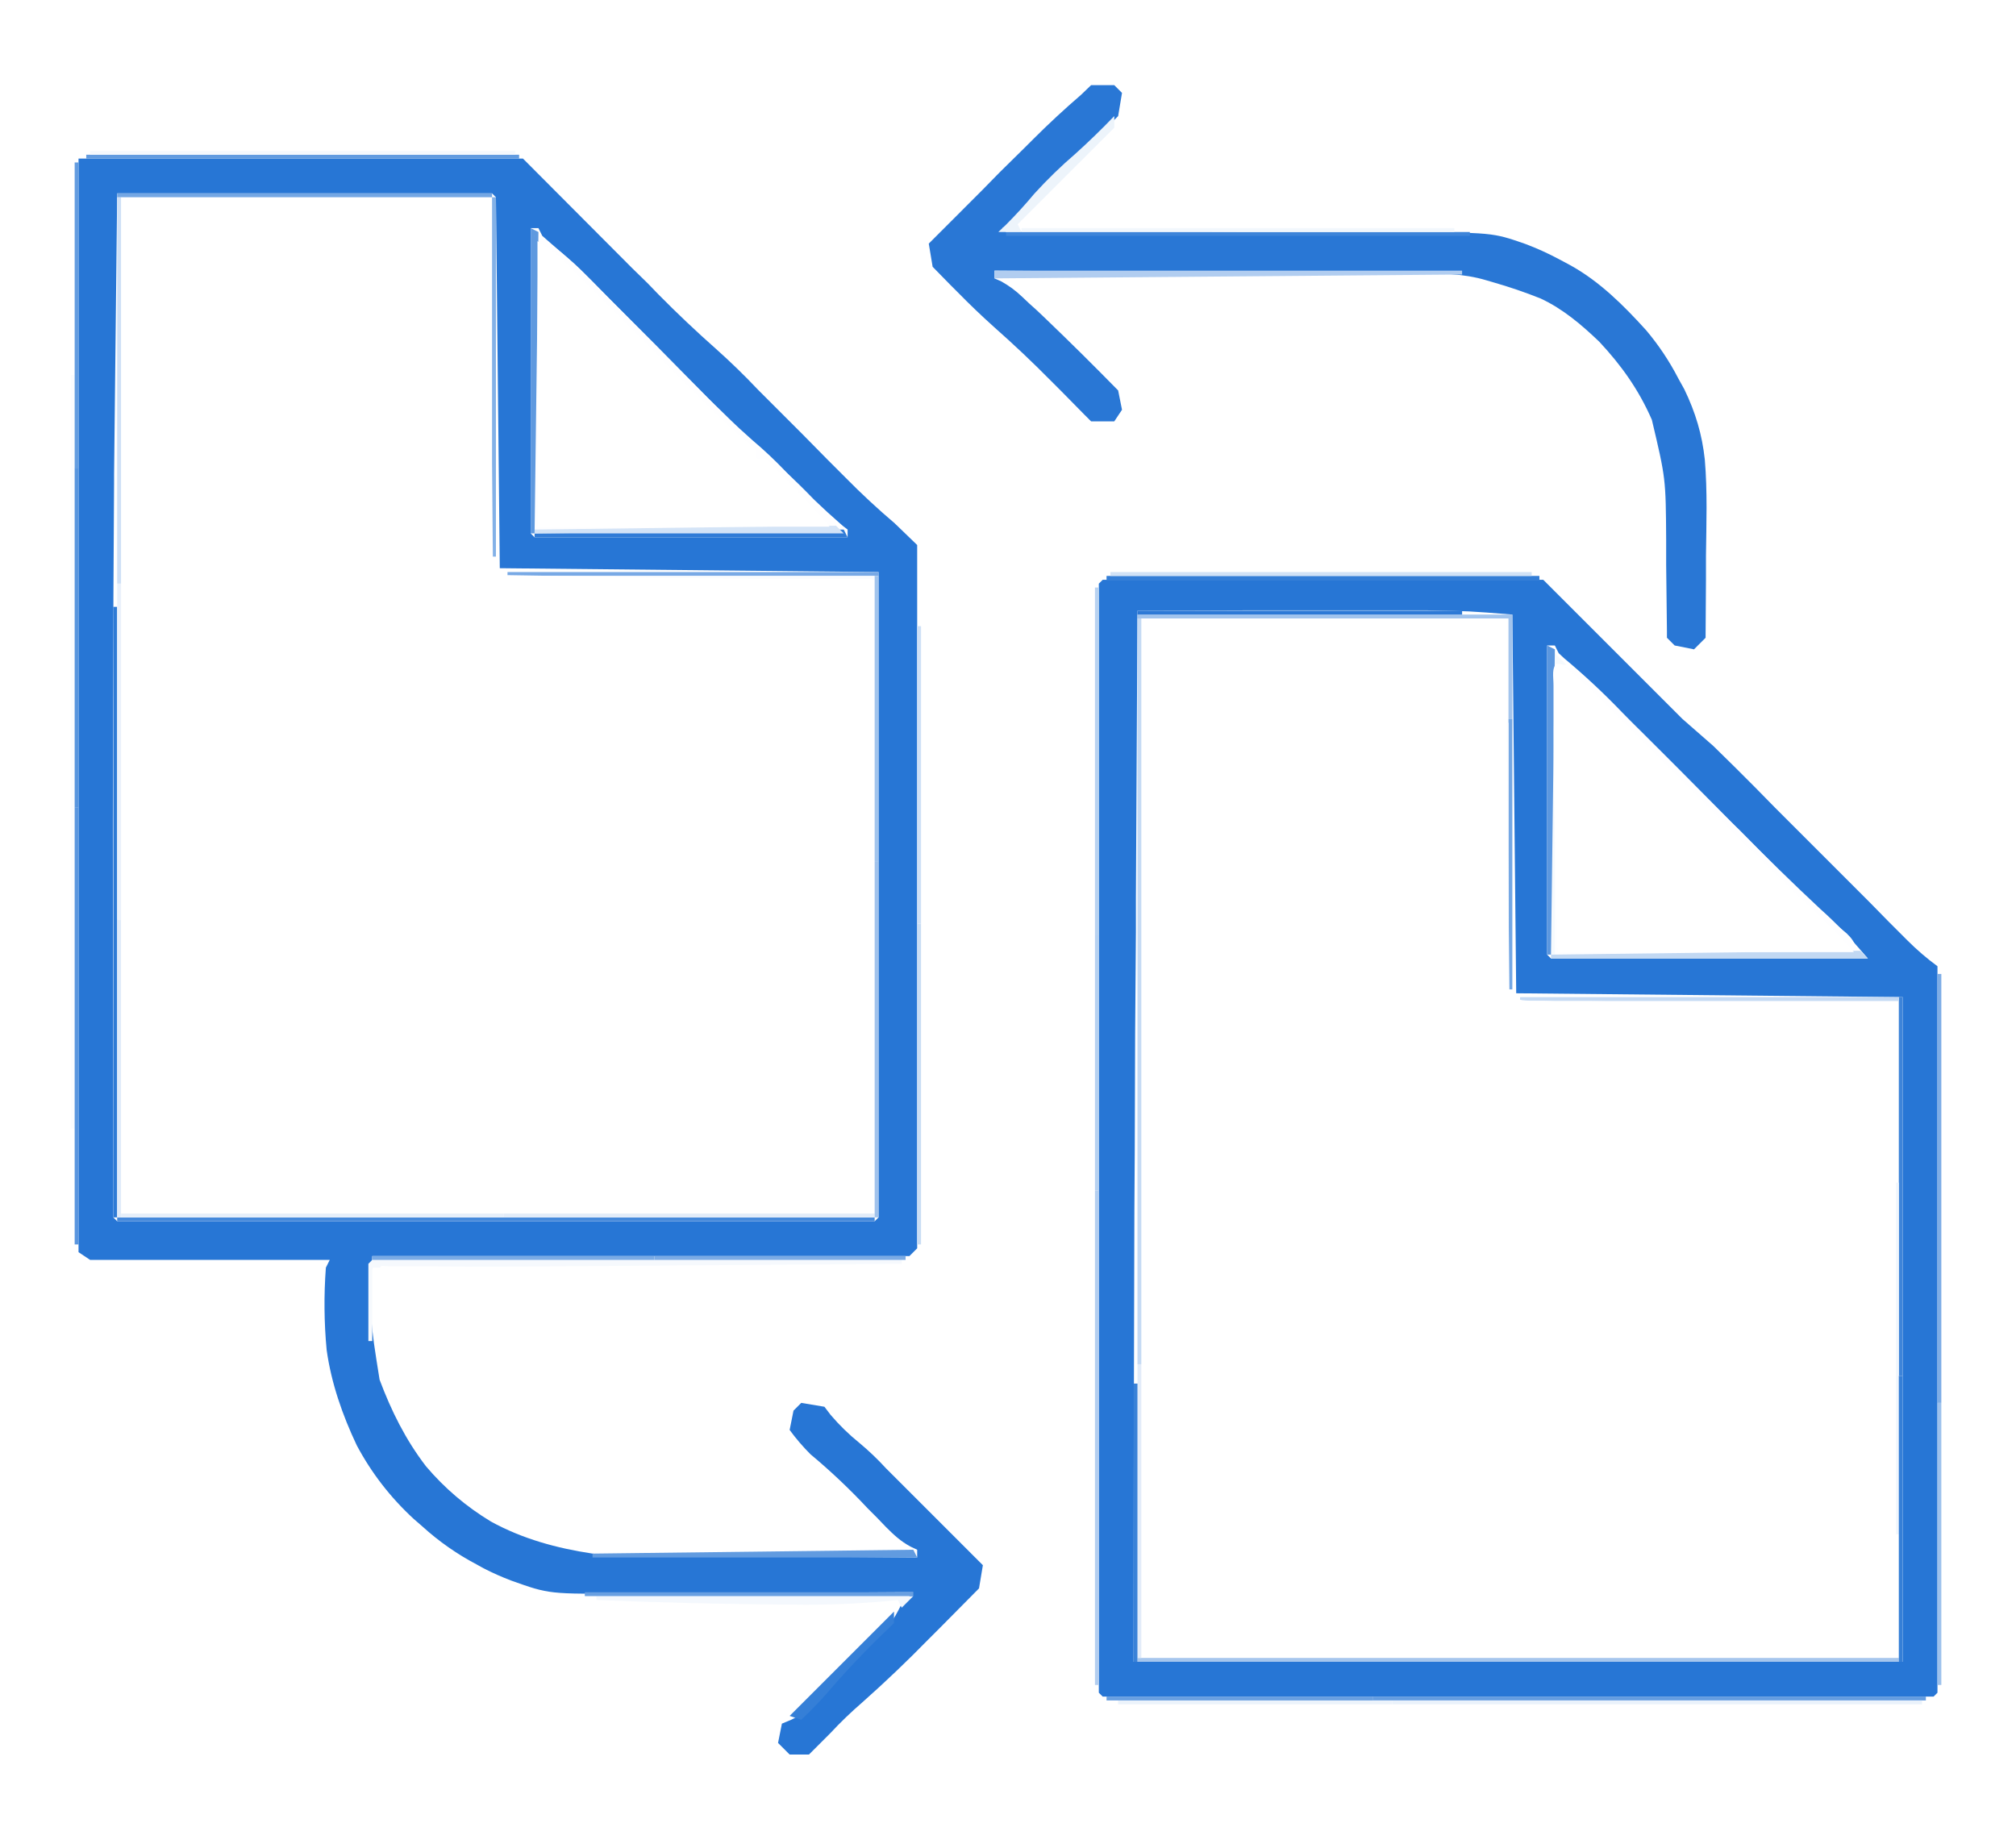
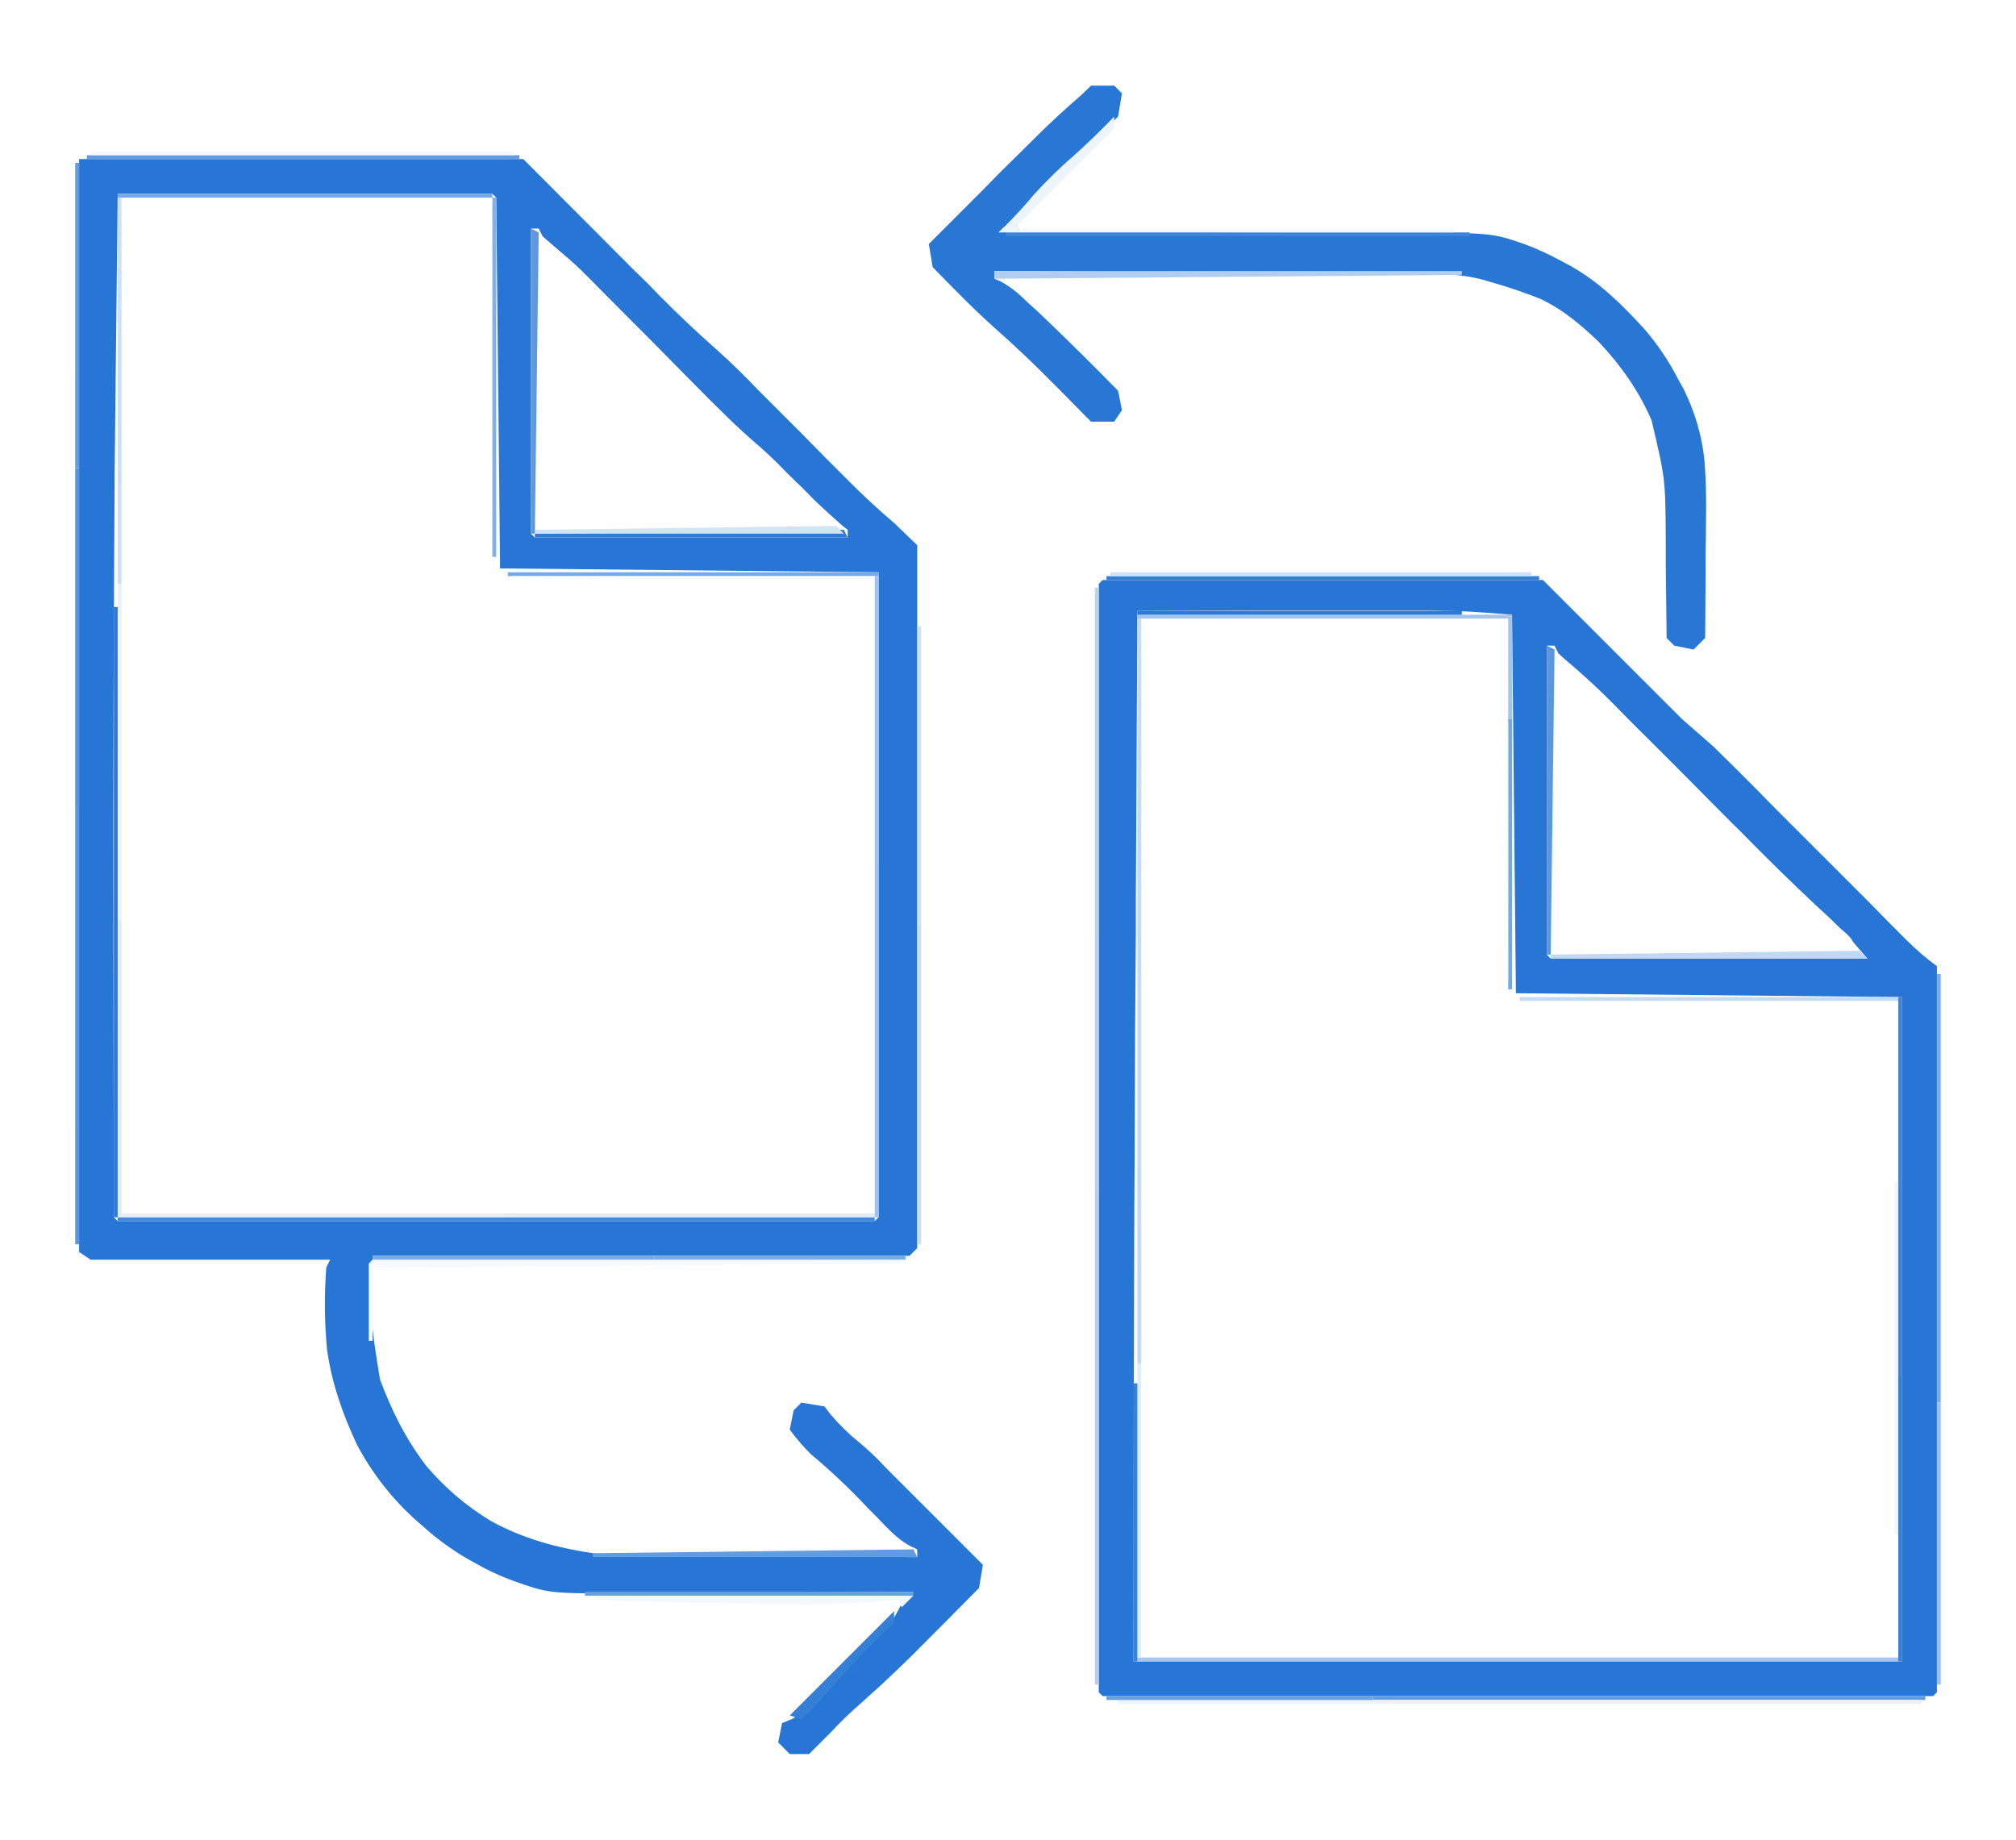
- <svg xmlns="http://www.w3.org/2000/svg" data-slopcamera-line-weight="1.5" width="561" height="512" viewBox="19.68 20.613 521.64 470.775">
+ <svg xmlns="http://www.w3.org/2000/svg" data-slopcamera-line-weight="2.5" width="561" height="512" viewBox="19.527 23.002 521.947 465.997">
  <defs>
    <mask id="a" width="561" height="512" x="0" y="0" mask-type="luminance" maskContentUnits="userSpaceOnUse" maskUnits="userSpaceOnUse">
      <path d="M0 0h561v512H0z" />
      <path d="M0 0h561v512H0zm302 40-1.2 1.3L299 43l-1.7 1.7q-2.7 2.6-5.7 5-9.6 9-18.6 18.3l-3.8 3.8L260 81l1 6 8.1 8.2 2.8 2.7q7.3 7.5 15.2 14.5 4.6 4.1 8.9 8.5l1.8 1.8 4.2 4.3h6l2-3-1-5-9-9-3-3-4.4-4.5-1.3-1.4-8.5-7.8c-1-1-1-1-2.2-1.9L279 90l47.7-.3H349l19.3-.2h10.2c24.6-.3 24.6-.3 33.5 2.8 7.3 2.9 13.5 6.7 19.5 11.7q8.3 7.7 13.7 18c2.6 5.7 4.5 11.2 5.1 17.6q.6 10.5.6 21.2v6.5l.2 15.7 3 3 5-1 2-2 .1-18.1v-6.2c.5-16 .5-16-2.1-31.7q-1.5-4.3-3.7-8.2l-1-2Q450 108.6 444 102l-1.2-1.3c-5.5-6.2-11.2-11.1-18.5-15.1-9-4.7-18.3-7.2-28.3-8.6q-5.8-.4-11.6-.3H381l-9-.1h-9.3l-17.8-.2-20.3-.1L283 76l26-26 1-8-2-2zM43 57l-4 3c-1.2 48-1.2 96-1.1 144.1v68.3q-.2 33.8 1.1 67.6l4 4h62l-1 2c-.8 9.8-.5 20.5 2 30 2.6 8.8 6 17 11.3 24.4 5.8 7.6 12.1 14.2 20.2 19.4 9.6 5.8 19.4 9 30.4 11.2q10.4 1.8 20.8 1.7h4.2q16 .4 32 .4h2.1q12.6.2 25-1.1c-2.5 4.7-5.7 8-9.4 11.6l-1.9 1.9-5.9 5.8-4 4-9.8 9.7 1 5 2 2h5l1.5-1.5 5.8-5.8 3.6-3.7q6.3-6.3 13-12.2 6-5.4 11.6-11.2l2.5-2.5 6-6.1 1-6-2.2-2.2-20-20-1.4-1.4-2.8-2.8q-3.4-3.4-7.2-6.6-4.2-3.5-7.4-8l-6-1-3 4c.3 1.8.3 1.8 1 4q6 7.7 13.5 13.7 5 4.6 9.8 9.5l2 2 4.7 4.8-33.7.2-15.7.1h-15.2l-5.7.1c-17.4.2-17.4.2-25.2-2.3-7.5-2.7-14.2-6-20.6-10.8-5.6-4.7-10.3-9.8-14-16.2q-1.8-3.1-3.3-6.4l-1-2c-2-4.2-2.8-6.9-3.6-11.7l-1-24 137-1 5-5V225l.1-13.1c0-17.7 0-35.3-1.1-52.9l-2.2-2.2-3.7-3.8q-3.7-3.7-7.7-7.1-6.9-6-13.2-12.7l-3.7-3.7-7.8-7.8-6.4-6.5-4.8-4.8q-5-5.1-10.5-9.9-7-6.1-13.5-13l-2.4-2.3-8.6-8.6L153 57zm264 109-4 4v284l3 4c2.6.9 4 1.1 6.6 1.1h126.9l77.5-.1 5-5V270l-5-5-2.8-2.8-1.5-1.6-1.6-1.6-17.6-17.5-10.5-10.6-10.3-10.3-3.9-3.9c-8.8-8.8-8.8-8.8-18-17.2q-4.9-4.3-9.3-9l-2-2-6.4-6.4-8.4-8.5-2-2-1.8-1.8-1.5-1.5c-1.4-1.4-1.4-1.4-3.4-2.3l-4.4-.1h-64z" />
      <path d="M315 178h95v94l3 4 98 1v170H315zM51 69h96l.6 61v8.6l.1 5.8v8.7l.1 2.6v4.4c.1 2.1.1 2.1 1.2 4.9l3 2 94 1v164H51z" />
      <path fill="#fbfbfb" d="M40 59h115l28.2 28.3 4.1 4 2.7 2.8q7.2 7.3 15 14.2 5.6 5 10.8 10.5l3.7 3.7 7.8 7.8 6.4 6.5 4.8 4.8q6 6.1 12.7 11.8l5.8 5.6v182l-2 2H116c-.6 16.4-.6 16.4 1.9 32 3 8 6.7 15.5 12 22.4q7.2 8.5 16.8 14.3c8.2 4.5 17 6.9 26.3 8.3 6.7.7 13.3.6 20 .6h5.6l14.5.1 14.9.1 29 .2v-2l-1.7-.8c-2.6-1.4-4.3-3-6.4-5.1l-2.3-2.4-2.4-2.4q-7-7.5-14.8-14-3-3-5.4-6.3l1-5 2-2 6 1 1.6 2.1q3.4 4 7.5 7.3 3.6 3 6.9 6.6l2.9 2.9L274 423l-1 6-9.8 9.9-3.3 3.3q-8.2 8.4-17.1 16.3-4.4 3.8-8.3 8l-1.6 1.6-3.9 3.9h-5l-3-3 1-5 2.4-1c4.2-2 7.2-5.3 10.4-8.6l7.5-8.5q3.5-3.8 7.2-7.3c1.6-1.7 2.4-3.5 3.5-5.6l3-3h-3.4l-32 .2h-32.3l-6 .1c-20.5.2-20.5.2-30.3-3.3q-3.7-1.4-7.2-3.2l-1.8-1q-7.6-4-14-9.8l-2.3-2q-9-8.3-14.7-19c-3.7-7.8-6.6-16.1-7.8-24.7q-1-10.6-.2-21.3l1-2H43l-3-2zm10 9-.8 72.7v1.9q-.4 59-.3 118v2.8L49 333l1 1h196l1-1V166l-98-1-1-96-1-1zm107 9v79l1 1h81v-2l-1.3-1q-7.7-6.7-14.8-14.1-4-4.2-8.5-8-6.8-6-13.2-12.6l-4.3-4.3-9-9.1-10.5-10.6-4.2-4.2c-5.2-5.2-5.2-5.2-10.8-10L160 79l-1-2z" />
      <path fill="#fcfcfc" d="M305 168h114l36 36 8 7 5.8 5.7 1.6 1.6 3.3 3.3 5.3 5.4 11.3 11.3 13 13 5.2 5.3 3.2 3.2 1.5 1.5q3.7 3.7 7.8 6.7v188l-1 1H305l-1-1V169zm9 8-.4 74.5v8.7l-.2 26-.1 30.2-.1 16q-.2 58.2-.2 116.6h199V276l-100-1-1-98c-11.1-.9-11.1-.9-22.2-1.1h-45.6zm106 9v80l1 1h82c-4-4.7-7.8-8.8-12.3-12.8q-10.7-10-21-20.5l-1.7-1.6-12-12-12-12.1-4.7-4.8q-7-7.3-14.9-13.9L423 187l-1-2z" />
      <path fill="#f9f9f9" d="M302 40h6l2 2-1 6-11.2 11.2-2 2-3.3 3.3-5.7 5.7-2 2-2 2.1C281 76 281 76 279 77l1 1h48.8l22.7.1h30.3c24 0 24 0 32.6 3q4.5 1.7 8.6 3.9l3 1.6c7.6 4.2 13.8 10.4 19.6 16.8q4.9 5.8 8.4 12.6l1.5 2.7c2.9 6 4.6 11.7 5.3 18.2.7 8.3.4 16.6.3 24.8v6.2L461 183l-3 3-5-1-2-2v-1.7l-.2-17.2v-6.5c-.1-15.8-.1-15.8-3.7-31-3.4-7.8-7.9-14.1-13.6-20.2-4.6-4.4-9.4-8.5-15.2-11.2q-6-2.4-12.3-4.2l-1.7-.5c-6-1.8-12-1.8-18.3-1.8h-3.6l-9.6-.1h-10.2l-19-.2-21.8-.1L277 88v2l1.8.8c2.1 1.2 3.6 2.3 5.4 4l1.8 1.7 2 1.8 2 1.9q9.6 9.2 19 18.8l1 5-2 3h-6l-1.6-1.6-6-6.1-2.7-2.7q-7.1-7.2-14.8-14-4.9-4.4-9.4-9l-2-2L261 87l-1-6 13.7-13.7 4.6-4.7L285 56l2-2q6-6 12.4-11.5z" />
      <path fill="#010101" d="m422 190 5 1q11.7 10.5 22.7 21.6l5 5 10.6 10.7 12.3 12.4 4.9 4.9q7 7.3 15 13.9c1.5 1.5 1.5 1.5 3.5 5.5h-79zM158 78c4.9 3.7 9.2 6.9 13.4 11.2l1.4 1.4 4.6 4.7 3.3 3.3 8.6 8.6 13.6 13.8 4.8 4.7q7 7.3 14.6 13.8 4.3 3.8 8.2 8l1.6 1.6 3.9 3.9v2h-78z" />
      <path fill="#686868" d="M314 447h197v1H314z" />
      <path fill="#d8d8d8" d="M50 333h196v1H50z" />
      <path fill="#050505" d="M38 115h1v195h-1z" />
      <path fill="#434343" d="M314 178h1v193h-1z" />
      <path fill="#0b0b0b" d="M116 344h137v1l-137 1v19h-1v-20z" />
      <path fill="#f3f3f3" d="M49 175h1v158h-1z" />
      <path fill="#b6b6b6" d="M375 457h143v1H375z" />
      <path fill="#181818" d="M380 458h137v1H380z" />
      <path fill="#595959" d="M303 326h1v128h-1z" />
      <path fill="#6c6c6c" d="M314 177h97v27h-1v-26h-96z" />
      <path fill="#5b5b5b" d="M277 88h121v1l-121 1z" />
      <path fill="#0d0d0d" d="M174 431h82l-3 3-1-2-1.8.2q-12.7 1.2-25.4 1h-2.3q-24.2-.2-48.5-1.2z" />
      <path fill="#e2e2e2" d="M280 78h120v1H280z" />
      <path fill="silver" d="M39 227h1v113h-1z" />
      <path fill="#ededed" d="M306 167h112v1H306z" />
      <path fill="#0f0f0f" d="M284 77h112v1H284z" />
      <path fill="#b7b7b7" d="M42 58h112v1H42z" />
      <path fill="#979797" d="M521 270h1v111h-1z" />
      <path fill="#0c0c0c" d="M43 57h110v1H43z" />
      <path fill="#353535" d="M307 166h109v1H307z" />
      <path fill="#383838" d="M50 69h1v100h-1z" />
      <path fill="#1d1d1d" d="M51 332h99v1H51z" />
      <path fill="#e2e2e2" d="M511 276h1v98h-1z" />
      <path fill="#444" d="M413 276h98v1h-98z" />
      <path fill="#a2a2a2" d="M50 68h97v1H50z" />
      <path fill="#222" d="M150 332h96v1h-96z" />
      <path fill="#9d9d9d" d="M151 166h96v1h-96z" />
      <path fill="#060606" d="M152 167h94v1h-94z" />
      <path fill="#909090" d="M147 69h1v93h-1z" />
      <path fill="#6f6f6f" d="M246 241h1v92h-1z" />
      <path fill="#101010" d="M510 324h1v91h-1z" />
      <path fill="#535353" d="M303 170h1v90h-1z" />
      <path fill="#c3c3c3" d="M39 139h1v88h-1z" />
      <path fill="#191919" d="M50 169h1v87h-1z" />
      <path fill="#b0b0b0" d="M171 430h85v1h-85z" />
      <path fill="#b8b8b8" d="m256 419 1 2h-84v-1z" />
      <path fill="#0a0a0a" d="m421 186 4 4h-3v75h-1z" />
      <path fill="#f5f5f5" d="M314 176h84v1h-84z" />
      <path fill="#3f3f3f" d="M257 257h1v83h-1z" />
      <path fill="#484848" d="m501 264 2 2h-82v-1z" />
      <path fill="#f0f0f0" d="m238 155 1 2h-81v-1z" />
      <path fill="#bfbfbf" d="m420 185 2 1-1 79h-1z" />
      <path fill="#323232" d="m236 154 2 2h-80v-1z" />
      <path fill="#bbb" d="m157 77 2 1-1 78h-1z" />
      <path fill="#b6b6b6" d="M39 60h1v79h-1z" />
      <path fill="#242424" d="M50 256h1v77h-1z" />
      <path fill="#383838" d="M257 180h1v77h-1z" />
      <path fill="#222" d="M314 371h1v76h-1z" />
      <path fill="#ebebeb" d="M511 374h1v74h-1z" />
      <path fill="#6d6d6d" d="M246 167h1v74h-1z" />
      <path fill="#727272" d="M521 381h1v73h-1z" />
      <path fill="#9b9b9b" d="M116 343h73v1h-73z" />
      <path fill="#e6e6e6" d="M313 376h1v72h-1z" />
      <path fill="#161616" d="M309 458h71v1h-71z" />
      <path fill="#a2a2a2" d="M410 204h1v70h-1z" />
      <path fill="#b0b0b0" d="M306 457h69v1h-69z" />
      <path fill="#ebebeb" d="M251 435v3l-2.4 2.3q-8 7.7-15.1 16-3.1 3.5-6.5 6.7l-3-1z" />
      <path fill="#040404" d="M409 205h1v67h-1z" />
      <path fill="#151515" d="M308 48v3l-25 25 1 2h-6l2-1.9q3.8-3.8 7.3-8 5-5.5 10.7-10.4 5.1-4.6 10-9.7" />
      <path fill="#555" d="M303 260h1v66h-1z" />
      <path fill="#9a9a9a" d="M189 343h65v1h-65z" />
    </mask>
  </defs>
-   <g fill="#2474d4" stroke="#2474d4" stroke-width="1.5" stroke-linejoin="round" vector-effect="non-scaling-stroke" mask="url(#a)">
+   <g fill="#2474d4" stroke="#2474d4" stroke-width="2.5" stroke-linejoin="round" vector-effect="non-scaling-stroke" mask="url(#a)">
    <path d="M47.6 56.7h9l10.6-.1h3.6l19-.1 19.7-.2h15.2l7.2-.1h13.2c6.4 0 9.7 1.4 14.2 6L161 64l2.3 2.2 2 2 2.1 2.2 2.3 2.3 2.5 2.4 7.6 7.6 10 10.2 2.3 2.3 2.2 2.2 1.9 1.9c1.8 1.8 1.8 1.8 4 3.3l1.8 1.4v2l4 2 4 3.7 2.2 2.3 2.4 2.5 2.6 2.5 8 8.2 8 8 5 5.1q6.2 6.3 12.9 11.9c6.6 6.2 6.6 6.2 7.5 11.4v74l-.1 29.4v59.7l-.1 7.1v4c-.4 3.2-.4 3.2-3.4 6.2-2.6 1.3-4.5 1.1-7.4 1.1h-33.4l-28.8-.1H143l-12.5-.1h-10.3c-2.2-.2-2.2-.2-3.2 1.1-.7 12.2-1 23.6 4 35l1.1 2.7c6.4 14 17.6 24.4 31.6 30.5 14 5 28.7 5 43.3 5h17.9l13.2-.1 25.9-.1-8.9-9-2.5-2.5-2.5-2.5-2.2-2.2c-1.8-1.9-1.8-1.9-3.9-2.8v-2l-4-2q-4.2-3.4-7-8c.6-4 .6-4 2-7 2.5-1 2.5-1 6-1 5.4 3.4 9.5 8.5 13.5 13.3 1.6 2 1.6 2 4.5 3.7v2l4 2q5.5 5 10.7 10.3l3 2.9 2.7 2.8 2.6 2.5c2.2 2.7 3 4.1 3 7.5-1.1 1.9-1.1 1.9-2.8 3.7l-2 2c-1 1.2-1 1.2-2.2 2.3l-2.3 2.3-7.3 7.4-2.5 2.5q-6 6.3-12.9 11.8-3.7 3.5-7 7.4c-6.1 6.6-6.1 6.6-11 6.8-3-1.2-3-1.2-4-3.2-.5-2.7-.5-2.7 0-6q3-3.6 6.3-6.9l2-1.9 6.1-6 6.2-6 3.9-3.7c3.1-3 3.1-3 5.5-6.5h-2.2l-23.5-.4-8.7-.1c-27.9-.4-27.9-.4-41.1-1h-2.6c-20-1-36-9.3-49.9-23.5l-2-2c-13.2-13.6-17.3-31.3-17-49.5V345h-2.2l-22.3.1h-8.3l-12 .1H49c-3.5-.2-7.5-.7-10-3.2l-.2-4.8V334l-.1-3.5-.1-3.8-.2-12.8v-2.3c-.7-46.5-.3-93 0-139.5l.2-37.1.4-76c3.7-1.8 4.8-2.3 8.6-2.3M51 69v263h195V167h-31l-17.7-.2h-3.9l-13.8-.3-31.6-.5-1-97zm107 10v76h78q-6-7-12.2-13.4l-3.2-3.2c-2.3-2.6-2.3-2.6-4.6-2.4v-2l-5.6-4.9q-6.5-5.8-12.6-12.3l-5.9-5.9-9-9.2-9-9-2.7-2.7-2.6-2.6-2.3-2.3c-2.8-2.6-2.8-2.6-8.3-6.1m153.6 86.6h9l10.6-.1h7.3l15.4-.1 19.6-.1h15.2l7.2-.1h10.2l3-.1c6.4 0 9.6 1.5 14.2 6l1.7 1.9 3.5 3.4 3.6 3.6 1.9 2 8 8 6 6 1.7 1.8q4.4 4.4 9 8.4 8.6 7.7 16.7 16.1l3.6 3.6 9.3 9.3 9.5 9.5 16.6 16.7c2.5 2.6 2.5 2.6 5.2 4.8 3.1 3.7 3 5.7 3 10.4v45.9l-.1 26.2v30.2l-.1 32.2v29.2l-.1 7.3v4.1c-.3 3.3-.3 3.3-2.3 6.3-3.8 1.3-7.4 1.1-11.3 1.1h-17.4l-16.9.1h-81.3l-29.3.1H313c-4.4 0-6.9-.2-10-3.3-.5-2.2-.5-2.2-.5-4.8v-280c.5-2.2.5-2.2 2.4-4 2.4-1.4 3.9-1.6 6.7-1.6M315 178v269h196V277l-64.3-.6h-9.1l-6.1-.1h-9.3l-2.7-.1c-6.3 0-6.3 0-8.5-1.2l-1-97zm107 11c-1.7 1.7-1.1 4-1.1 6.3V207q.2 29 1.1 58.1h79c-4-4.8-7.7-8.7-12.3-12.8q-10.6-10-20.9-20.3l-1.6-1.7-11.8-11.8-11.8-11.9-4.7-4.7c-6.6-6.7-6.6-6.7-13.9-12.8z" />
    <path d="m305.4 38.8 3.6.2c2 3 2 3 2 5.8-1.4 4.3-4 6.8-7.2 10l-1.9 1.8-6 5.8-4 4L282 76h4.3l39.9.2 20.5.1 19.8.2h7.5c34 0 34 0 47.5 7.3l2 1c4.9 2.7 9.4 5.5 13.5 9.2l2.6 2.3c12.8 12 21.6 28.4 22.5 46l.2 16.7v17.4c0 6.3 0 6.3-2.3 9.6-4 .4-4 .4-8 0-2.7-4.1-2.3-8-2.3-12.7v-6l-.2-9.3c-.1-21.9-3-36.5-18.3-53-12-11.5-28.3-15.5-44.5-15.3H343l-21.3.2-41.7.1 1.4 1.4 6.6 6.1 2.3 2.2C309.7 118 309.7 118 311 123c-1.4 2.8-1.4 2.8-3 5-5.2 0-7.7-1.3-11.3-4.8l-4.6-4.8-4.6-4.8-2.3-2.4q-4-3.8-8.2-7.5-5.1-4.5-10-9.4l-2-2-1.9-1.9-1.7-1.7C260 87 260 87 259 83c2.1-4.9 6-8.3 9.8-12l2-2 4.2-4.2 6.4-6.4 4.1-4.1 2-2q5.7-5.6 12-11c2.7-2.3 2.7-2.3 6-2.5" />
  </g>
</svg>
